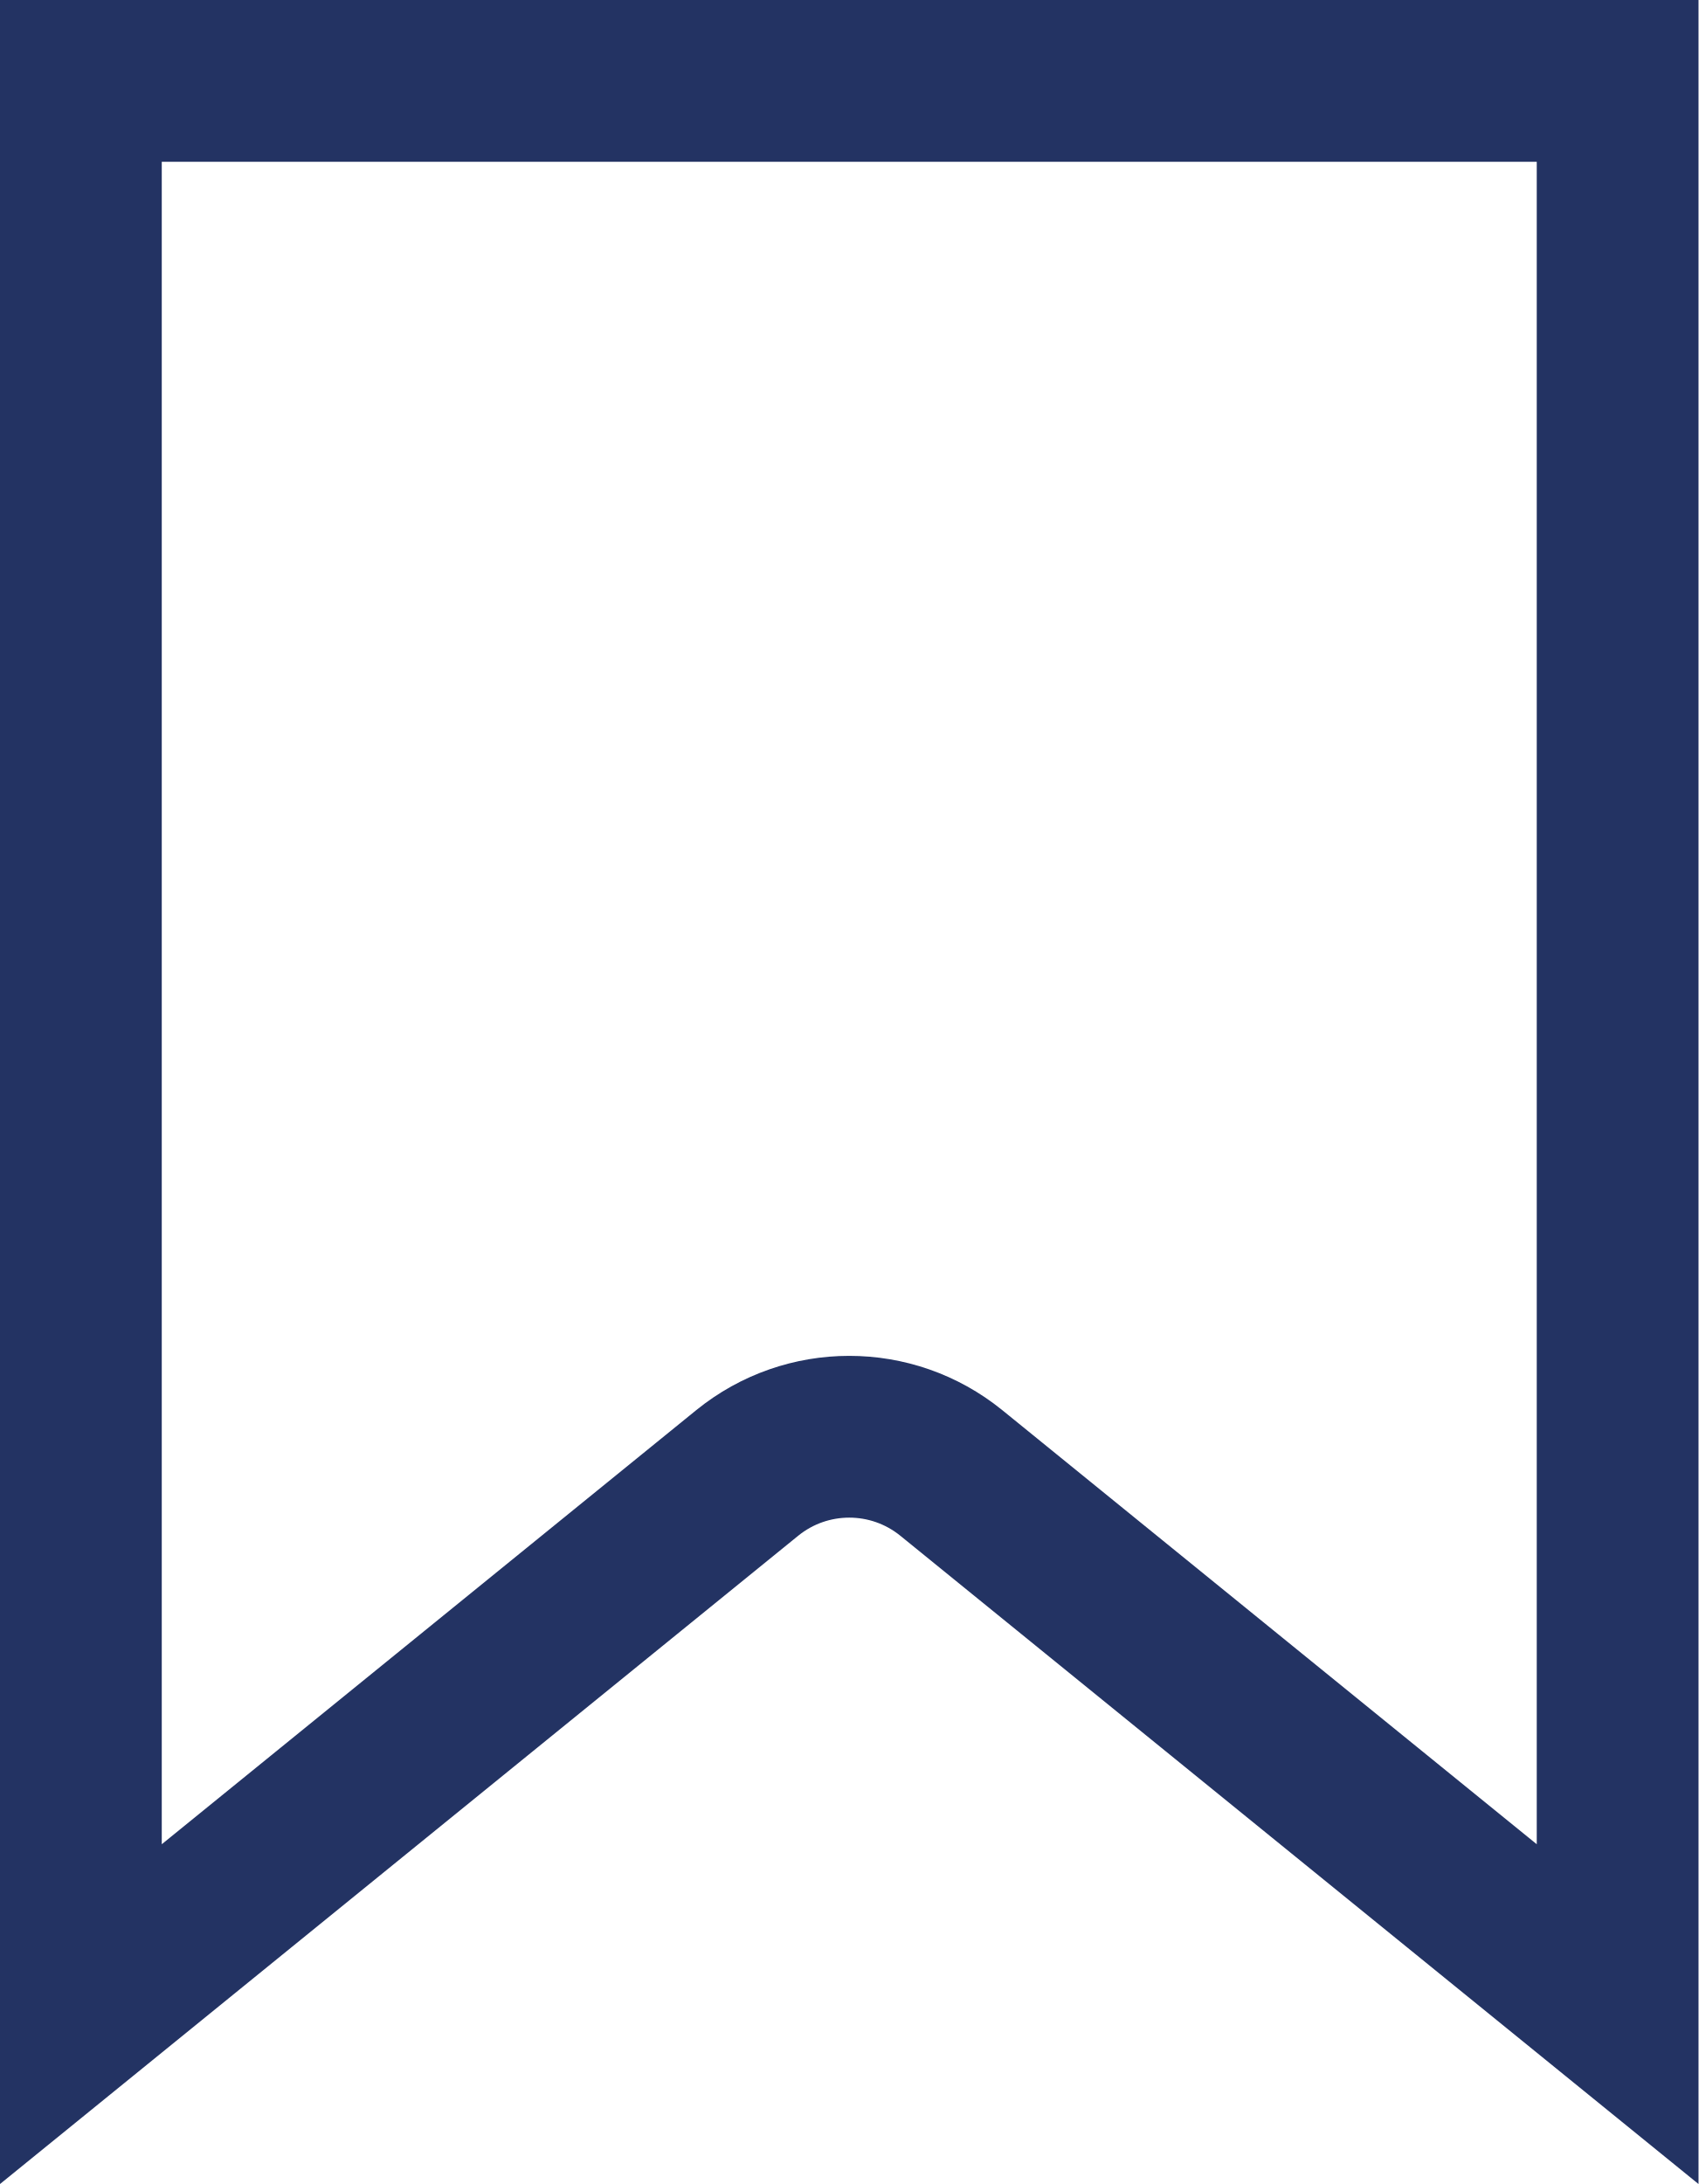
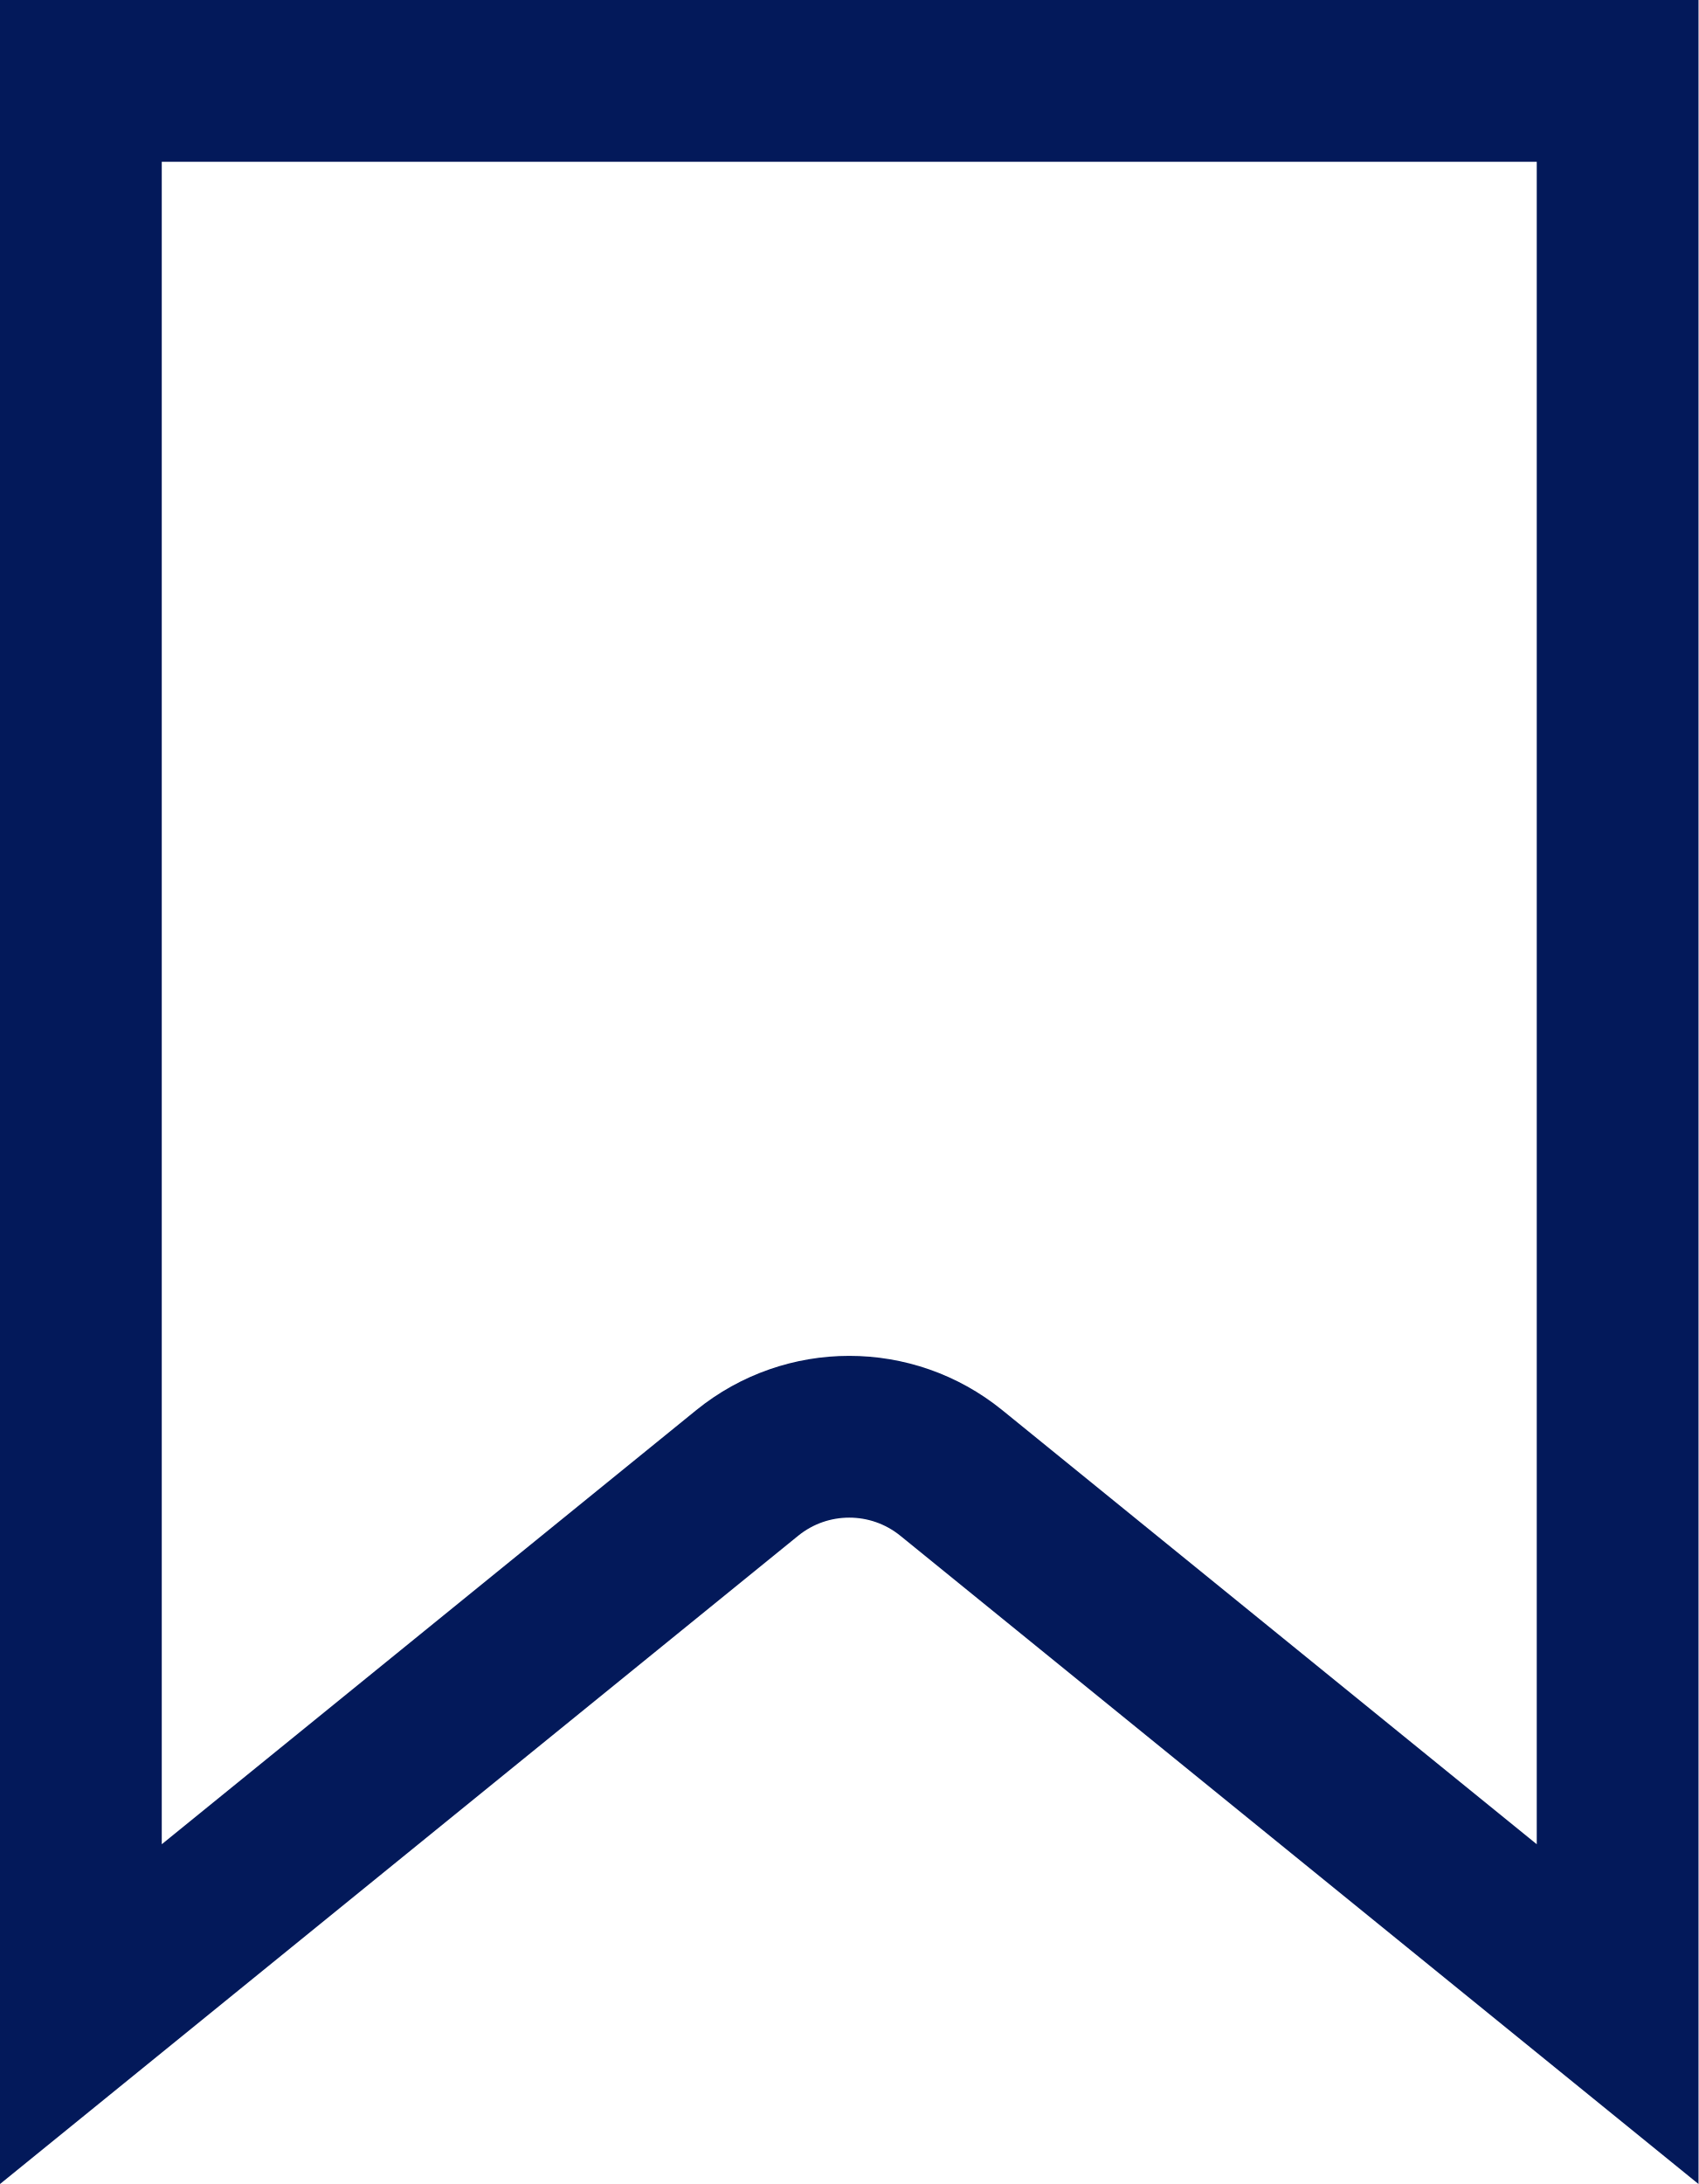
<svg xmlns="http://www.w3.org/2000/svg" width="21" height="27" viewBox="0 0 21 27" fill="none">
-   <path d="M1 1L20 1V24.9L11.761 18.209C11.026 17.613 9.974 17.613 9.239 18.209L1 24.9L1 1Z" stroke="#233363" stroke-width="2" />
+   <path d="M1 1L20 1V24.9L11.761 18.209C11.026 17.613 9.974 17.613 9.239 18.209L1 24.9L1 1Z" stroke="#03195A" stroke-width="2" />
</svg>
